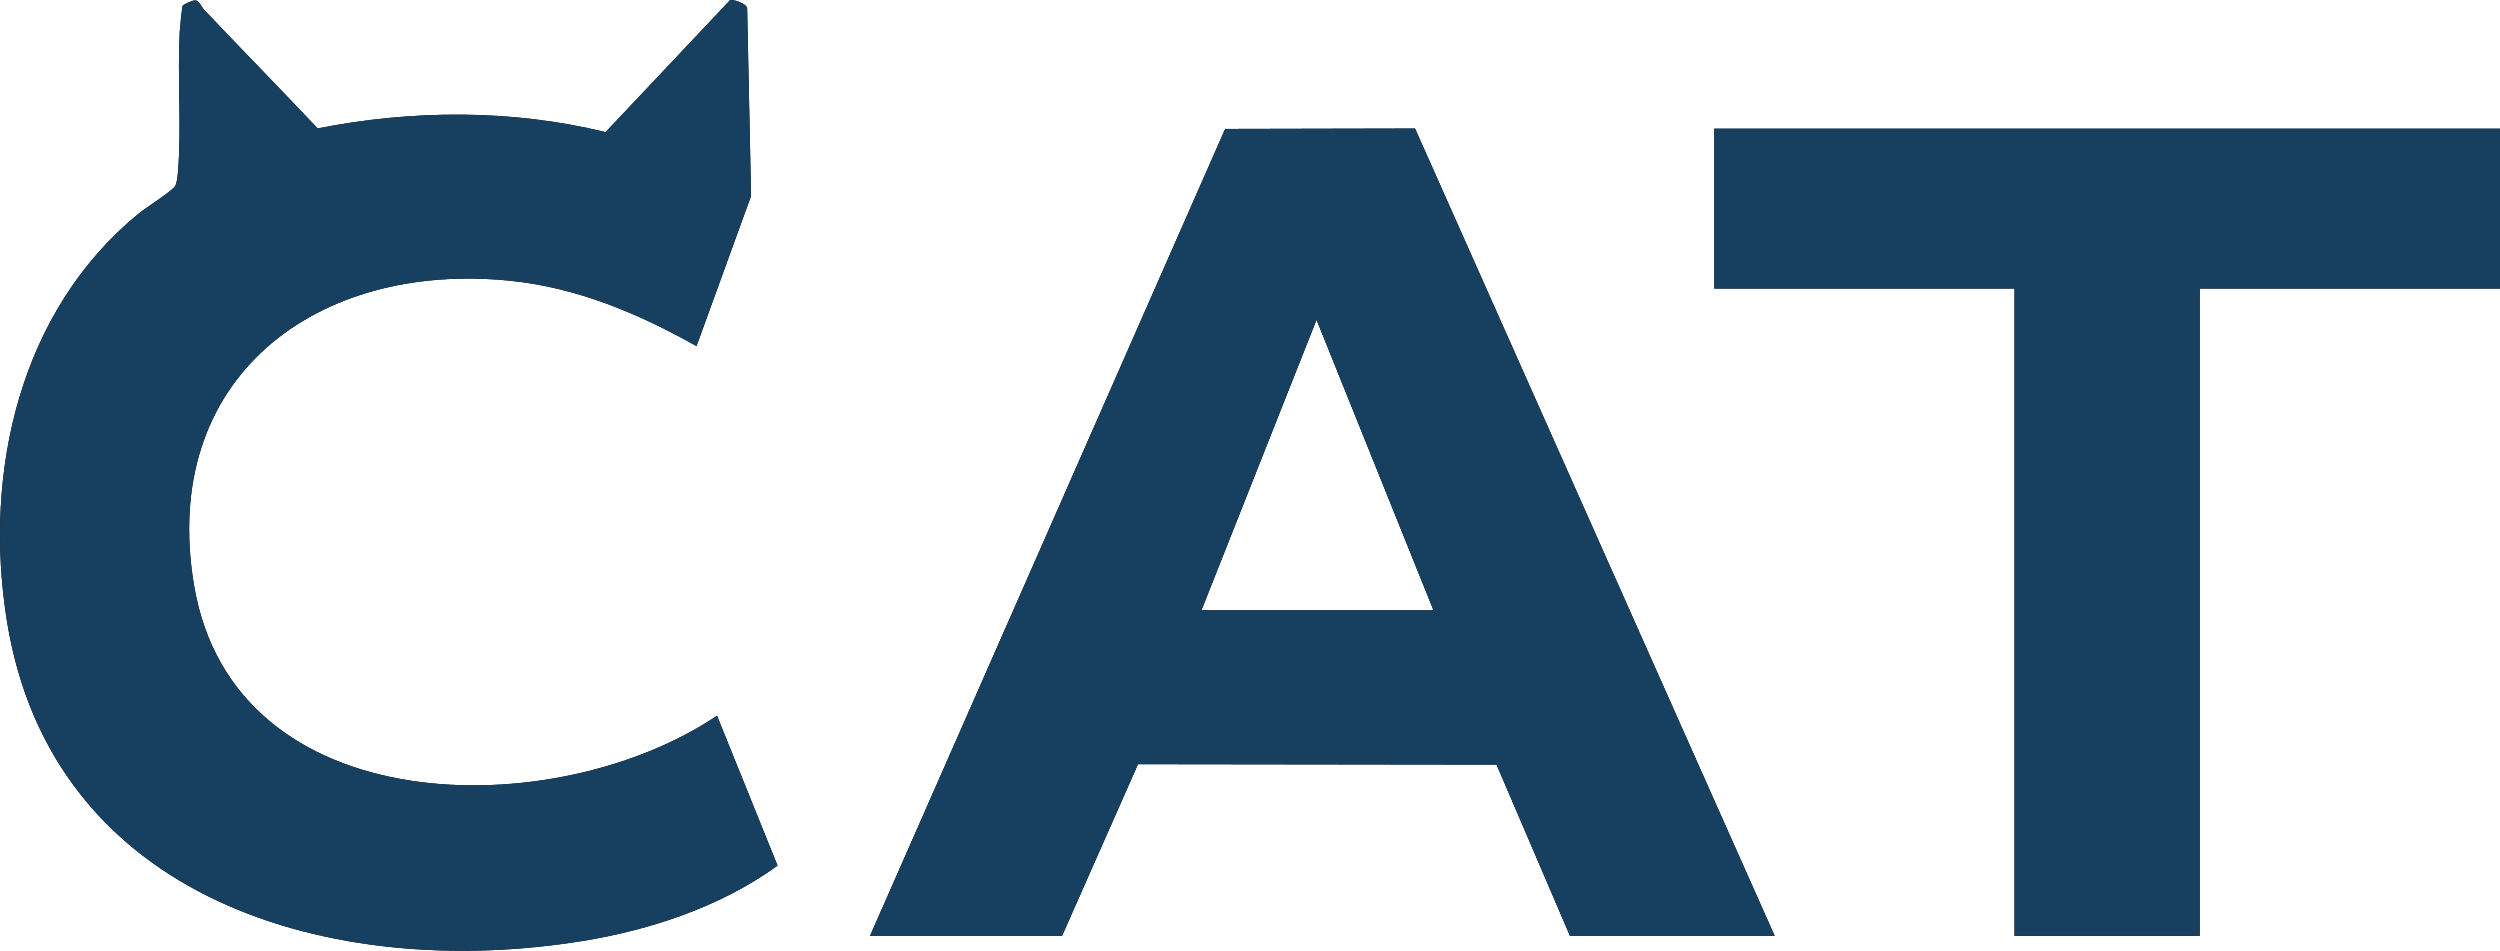
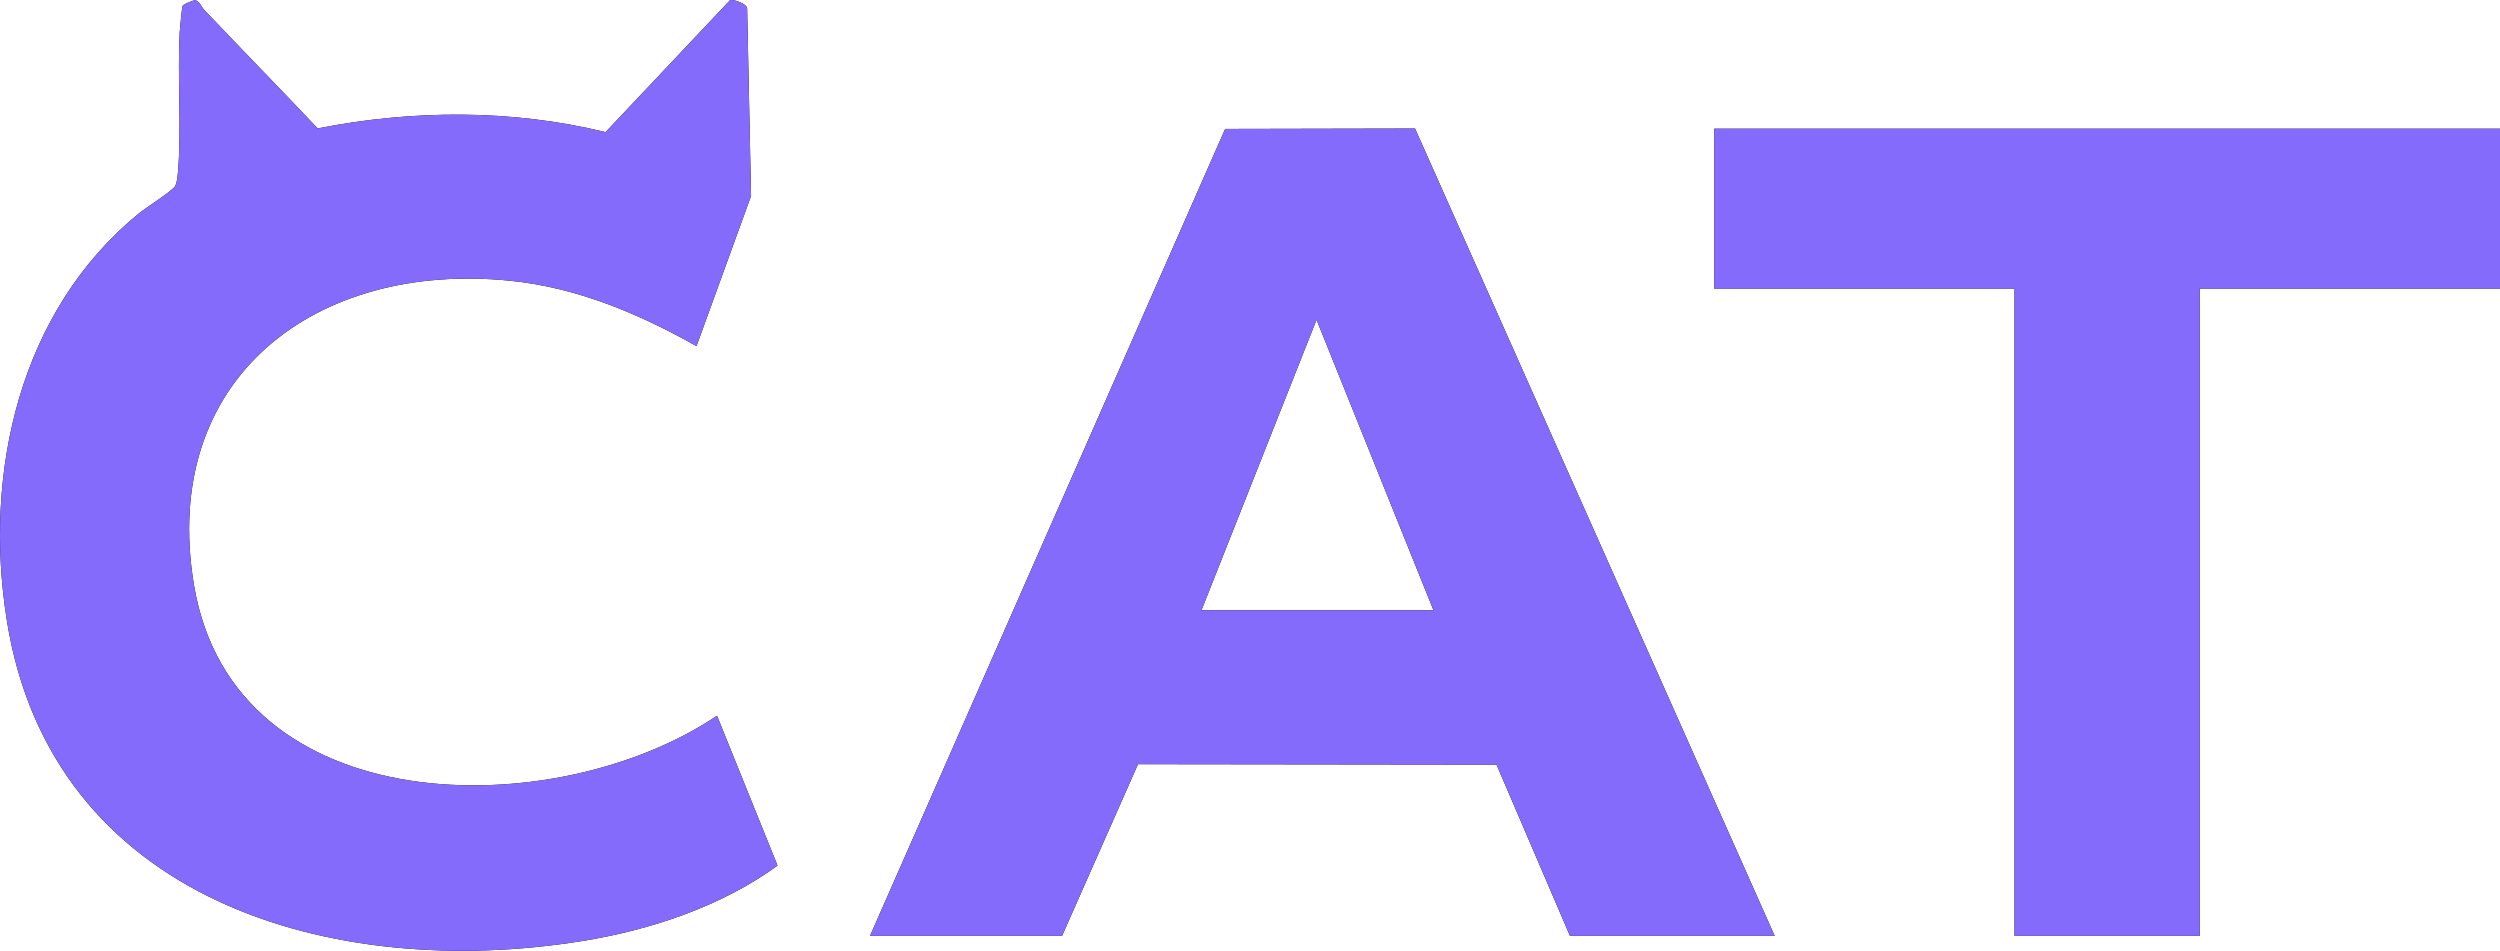
<svg xmlns="http://www.w3.org/2000/svg" id="_图层_2" data-name="图层 2" viewBox="0 0 615.46 234.07">
  <defs>
    <style>
      .cls-1 {
-         fill: #174060;
+         fill: #846bfb;
      }
    </style>
  </defs>
  <g id="_图层_1-2" data-name="图层 1">
    <g>
      <g>
        <path d="M214.18,230.4L301.61,31.74l46.75-.1,88.54,198.76h-50.4l-18.08-42.16-88.26-.11-18.7,42.27h-47.28ZM352.9,150.24l-28.79-71.52-28.33,71.52h57.12Z" />
        <path d="M179.7.07c.61-.36,4.33.82,4.24,2.09l.96,46.08-13.43,36.97c-14.23-8.01-29.39-14.41-45.85-16.09-47.9-4.89-86.42,24.04-77.85,74.97,9.84,58.54,88.88,58.92,128.75,32.11l14.9,36.89c-13.8,10.06-31.35,15.89-48.17,18.59C82.04,241.55,12.7,221.83,1.68,152.74c-5.82-36.49,3.11-76.15,32.49-100.19,1.72-1.4,8.44-5.65,9.01-6.83.38-.8.54-2.29.62-3.22.93-10.97-.15-23.47.44-34.6.05-.95.56-6.19.73-6.47.25-.41,2.5-1.34,2.98-1.34,1.13-.01,1.59,1.57,2.3,2.32,9.27,9.78,18.71,19.41,27.95,29.2,23.33-4.59,47.72-4.75,70.88.92L179.7.07Z" />
        <polygon points="615.46 31.68 615.46 71.04 541.54 71.04 541.54 230.4 495.94 230.4 495.94 71.04 422.02 71.04 422.02 31.68 615.46 31.68" />
      </g>
      <g>
        <path class="cls-1" d="M214.18,230.4L301.61,31.74l46.75-.1,88.54,198.76h-50.4l-18.08-42.16-88.26-.11-18.7,42.27h-47.28ZM352.9,150.24l-28.79-71.52-28.33,71.52h57.12Z" />
        <path class="cls-1" d="M179.7.07c.61-.36,4.33.82,4.24,2.09l.96,46.08-13.43,36.97c-14.23-8.01-29.39-14.41-45.85-16.09-47.9-4.89-86.42,24.04-77.85,74.97,9.84,58.54,88.88,58.92,128.75,32.11l14.9,36.89c-13.8,10.06-31.35,15.89-48.17,18.59C82.04,241.55,12.7,221.83,1.68,152.74c-5.82-36.49,3.11-76.15,32.49-100.19,1.72-1.4,8.44-5.65,9.01-6.83.38-.8.54-2.29.62-3.22.93-10.97-.15-23.47.44-34.6.05-.95.56-6.19.73-6.47.25-.41,2.5-1.34,2.98-1.34,1.13-.01,1.59,1.57,2.3,2.32,9.27,9.78,18.71,19.41,27.95,29.2,23.33-4.59,47.72-4.75,70.88.92L179.7.07Z" />
        <polygon class="cls-1" points="615.46 31.68 615.46 71.04 541.54 71.04 541.54 230.4 495.94 230.4 495.94 71.04 422.02 71.04 422.02 31.68 615.46 31.68" />
      </g>
    </g>
  </g>
</svg>
